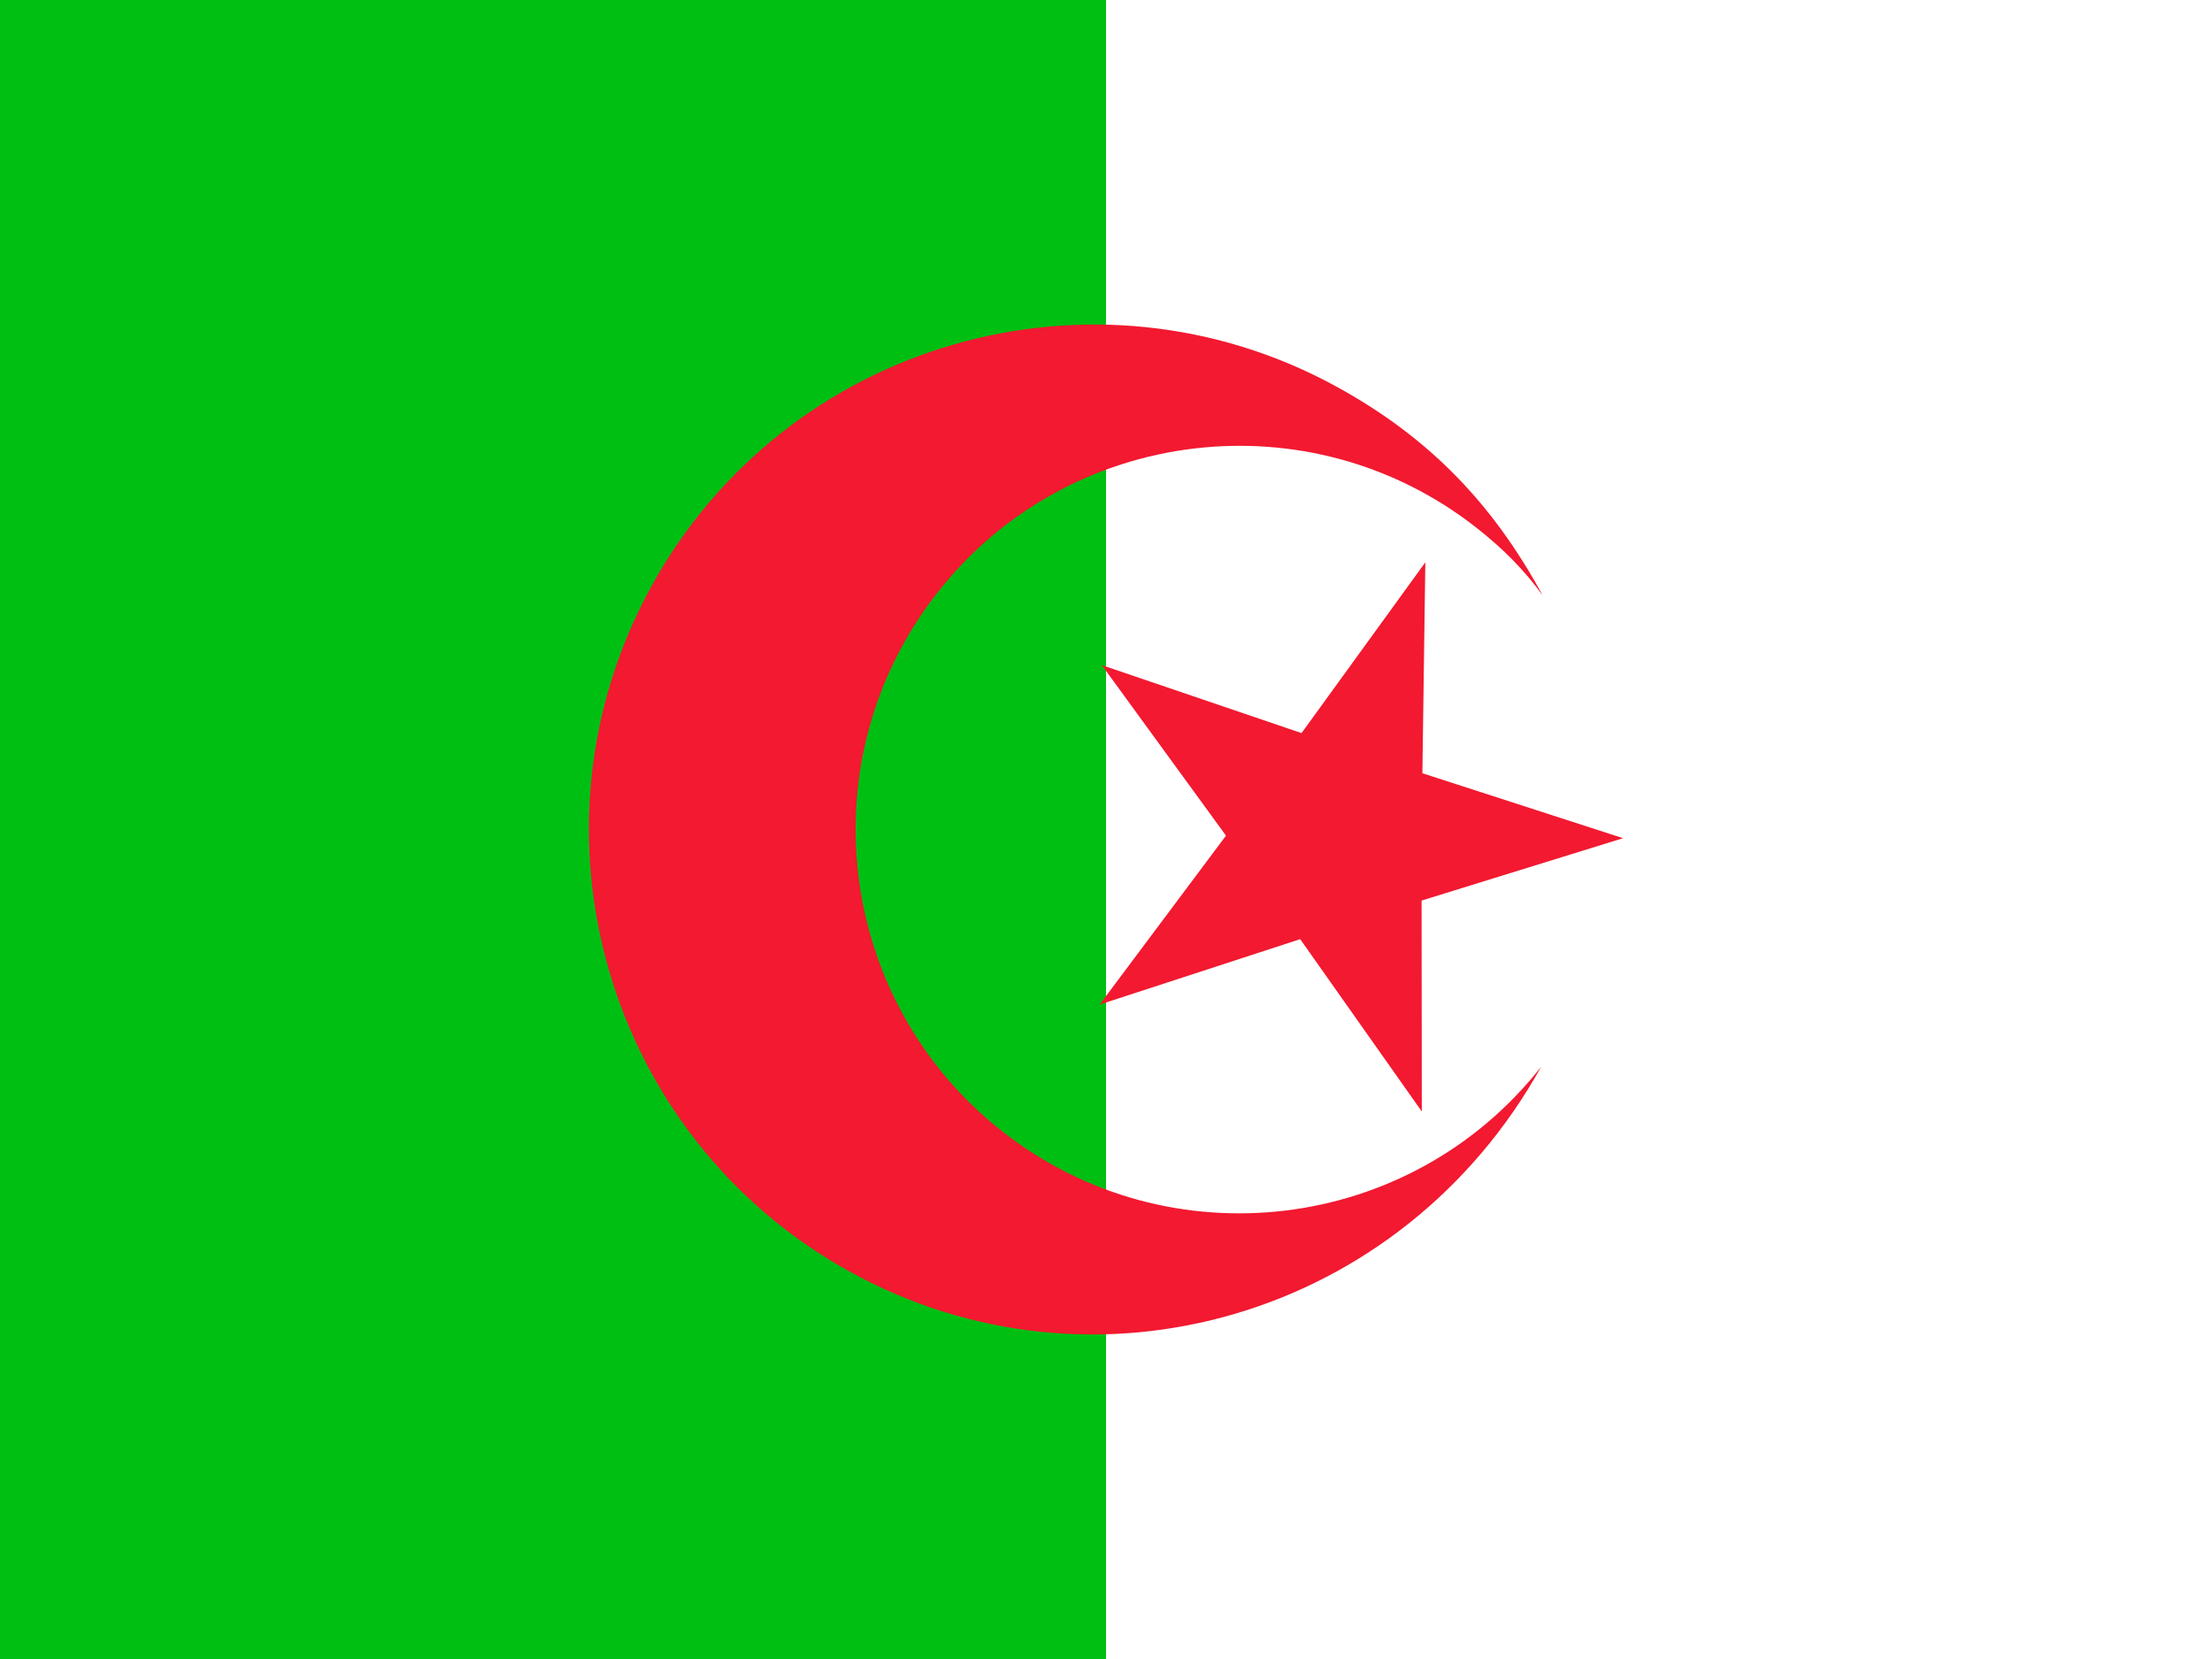
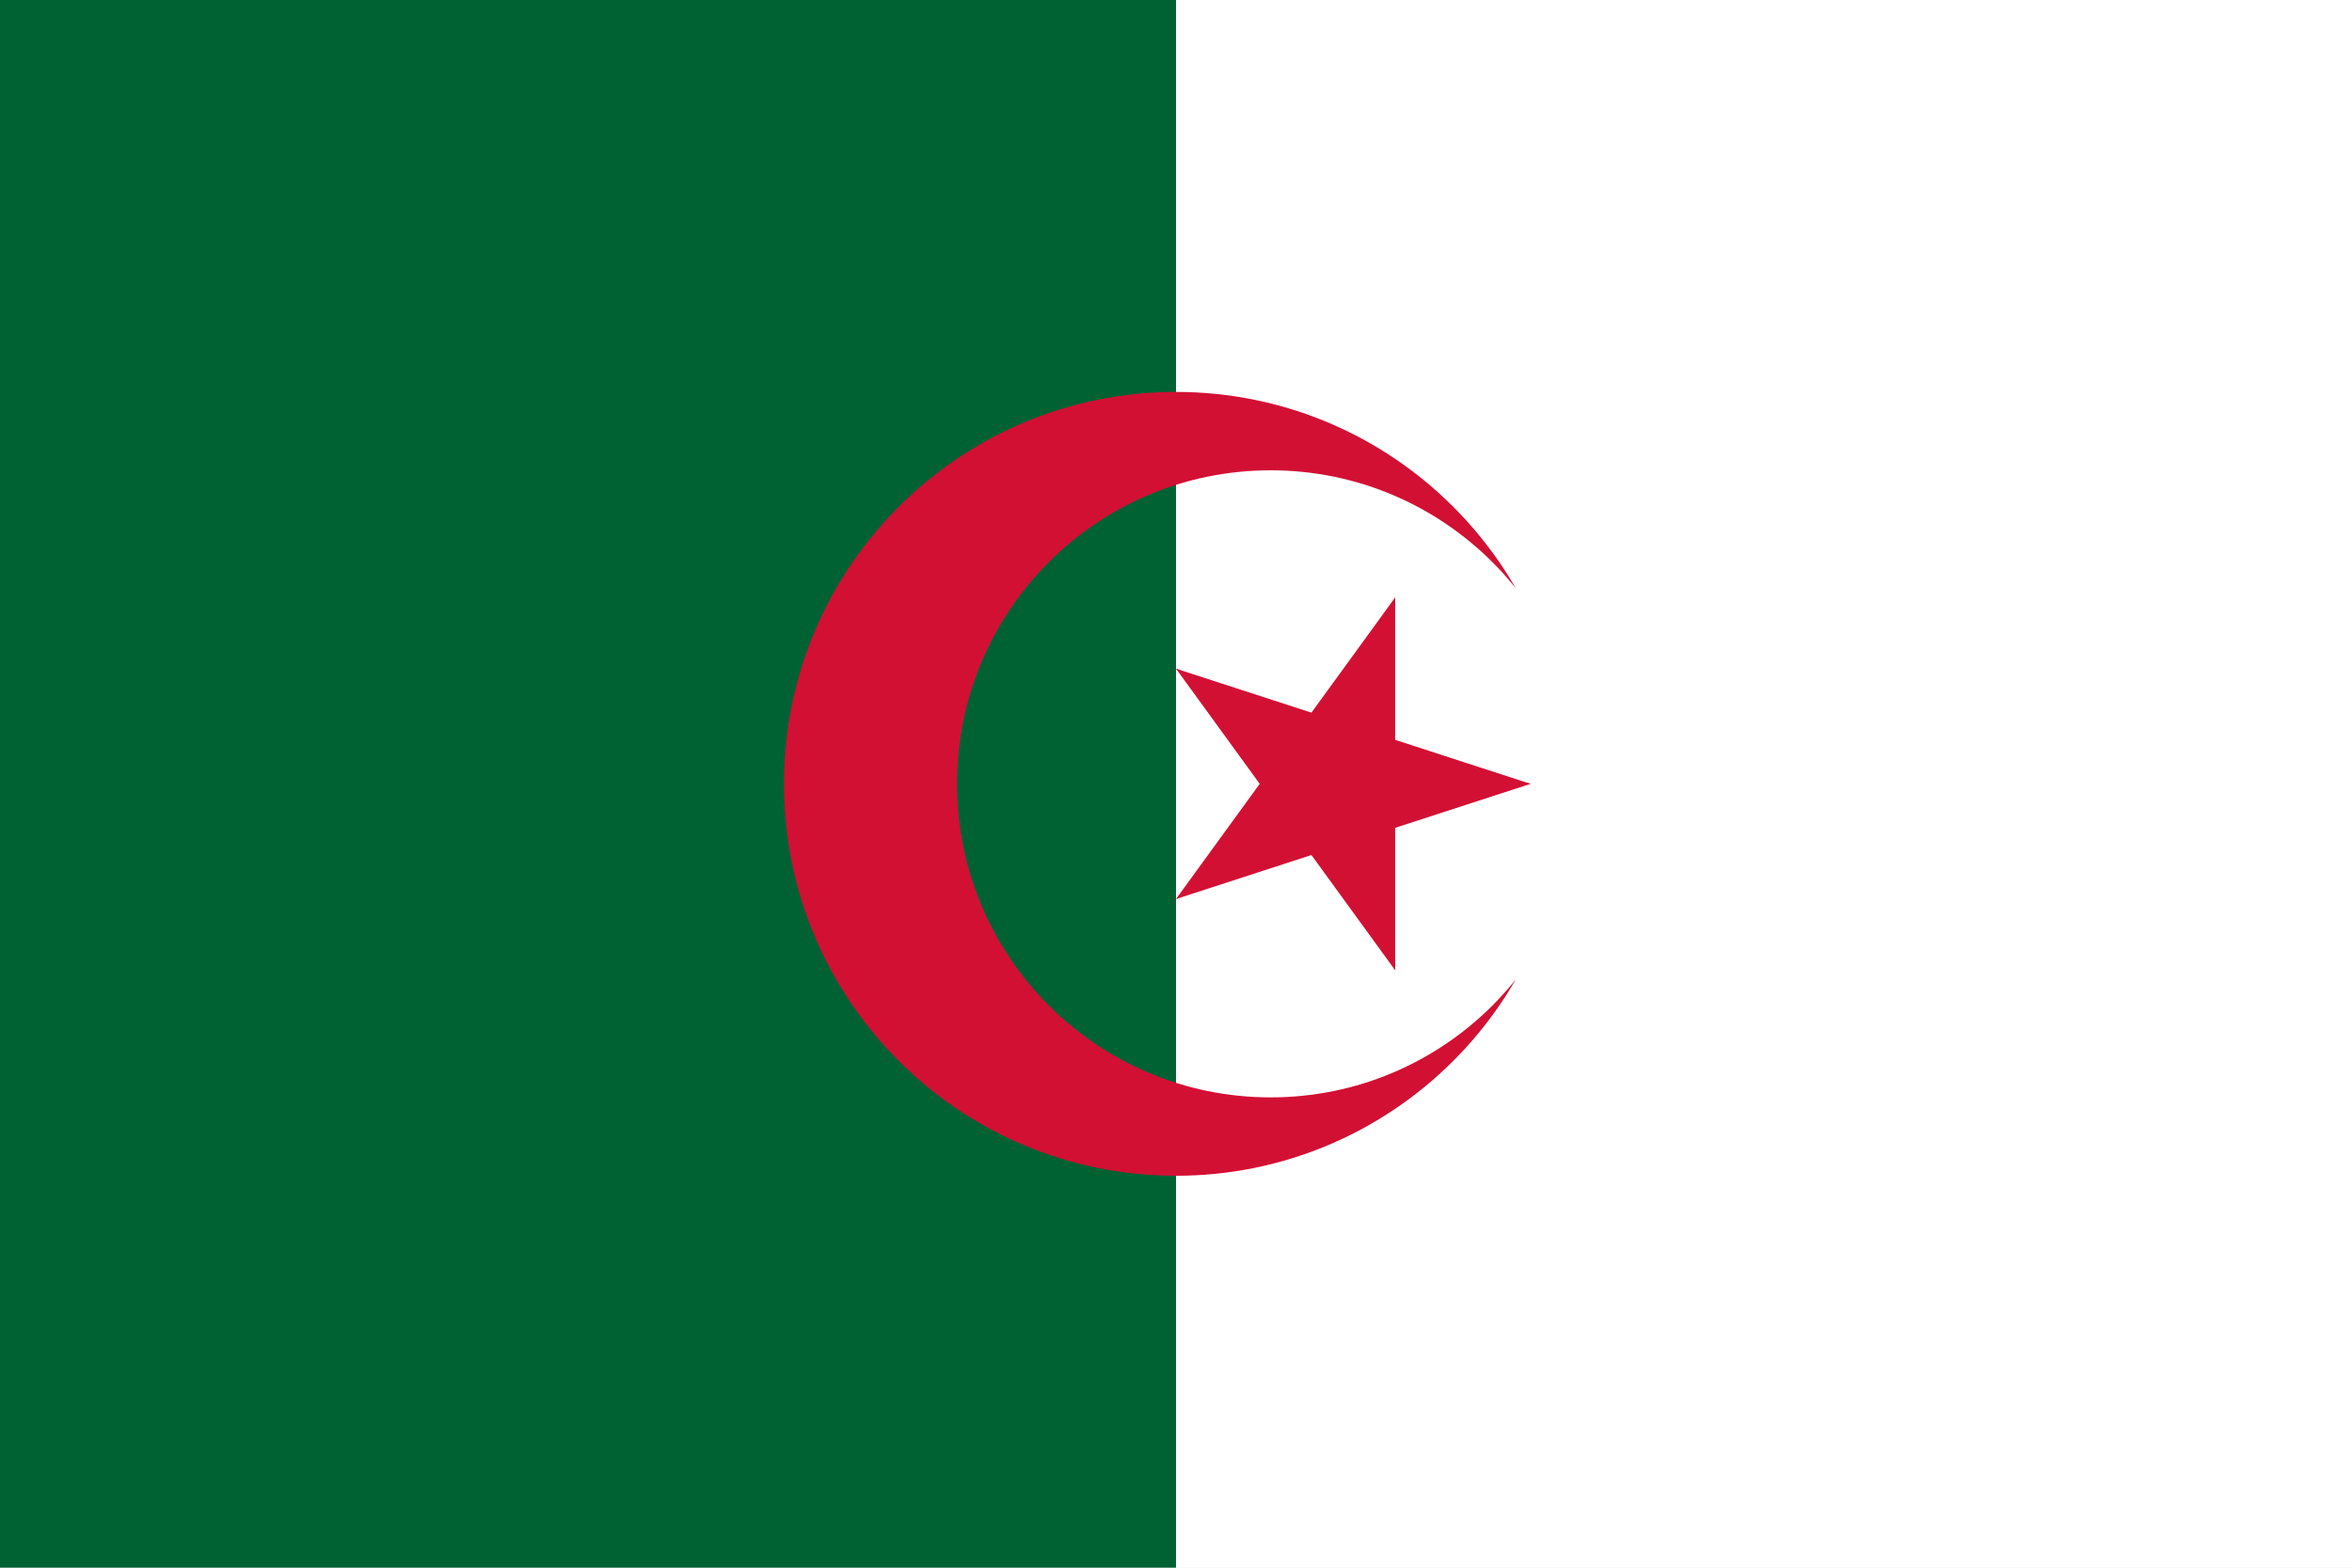
- <svg xmlns="http://www.w3.org/2000/svg" id="svg378" height="480" width="640" version="1" y="0" x="0">
-   <g id="flag" stroke-width="1pt" fill-rule="evenodd">
-     <g id="g10429" transform="matrix(.60208 0 0 .67733 0 .000001375)">
-       <rect id="rect171" height="708.66" width="1063" y="0" x="0" fill="#fff" />
-       <rect id="rect186" height="708.66" width="531.5" y="0" x="0" fill="#00bf13" />
-     </g>
-     <g id="g10433" transform="matrix(.80385 0 0 .80385 -110.73 -44.801)" fill="#f21930">
-       <path id="path184" d="m692.45 439.71c-50.15 90.2-160.76 122.25-248.65 73.84s-119.93-159.03-71.52-246.92c48.409-87.887 159.02-119.93 246.91-71.519 32.491 17.896 55.625 41.423 73.819 74.936-6.64-9.132-14.053-16.67-23.784-24.32-59.948-47.132-146.85-36.73-193.98 23.218-47.13 59.947-36.729 146.85 23.218 193.98 59.948 47.131 146.85 36.729 193.98-23.218z" />
-       <polygon id="polygon185" transform="translate(2.1812 -2.9051)" points="647.32 458.71 603.55 396.67 531.37 420.21 576.84 359.41 532.15 298.04 604.03 322.5 648.59 261.03 647.53 336.95 719.76 360.33 647.24 382.78" />
+ <svg xmlns="http://www.w3.org/2000/svg" xmlns:xlink="http://www.w3.org/1999/xlink" width="900" height="600" viewBox="0 0 60 40">
+   <clipPath id="c">
+     <path d="M0,0H60V40H0zM32.415,28a8,8 0 1,0 0,-16a8,8 0 1,0 0,16" />
+   </clipPath>
+   <path d="M0,0H60V40H0z" fill="#fff" />
+   <path d="M0,0H30V40H0z" fill="#006233" />
+   <g fill="#d21034">
+     <circle cx="30" cy="20" r="10" clip-path="url(#c)" />
+     <g transform="translate(34.04509,20)">
+       <g id="f">
+         <g id="t">
+           <path d="M5,0H0V3z" transform="rotate(18,5,0)" id="o" />
+           <use xlink:href="#o" transform="scale(1,-1)" />
+         </g>
+         <use xlink:href="#t" transform="rotate(72)" />
+       </g>
+       <use xlink:href="#t" transform="rotate(-72)" />
+       <use xlink:href="#f" transform="rotate(144)" />
    </g>
  </g>
</svg>
